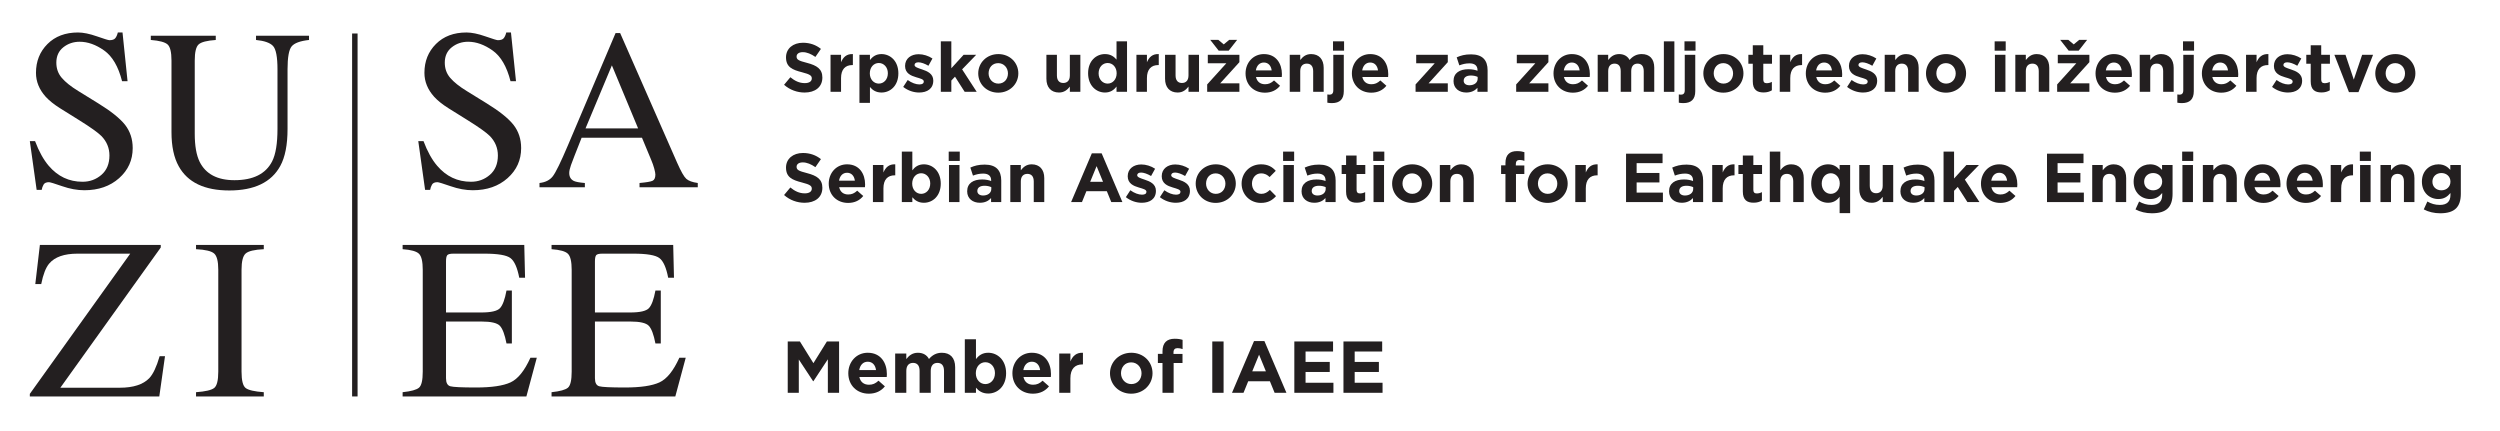
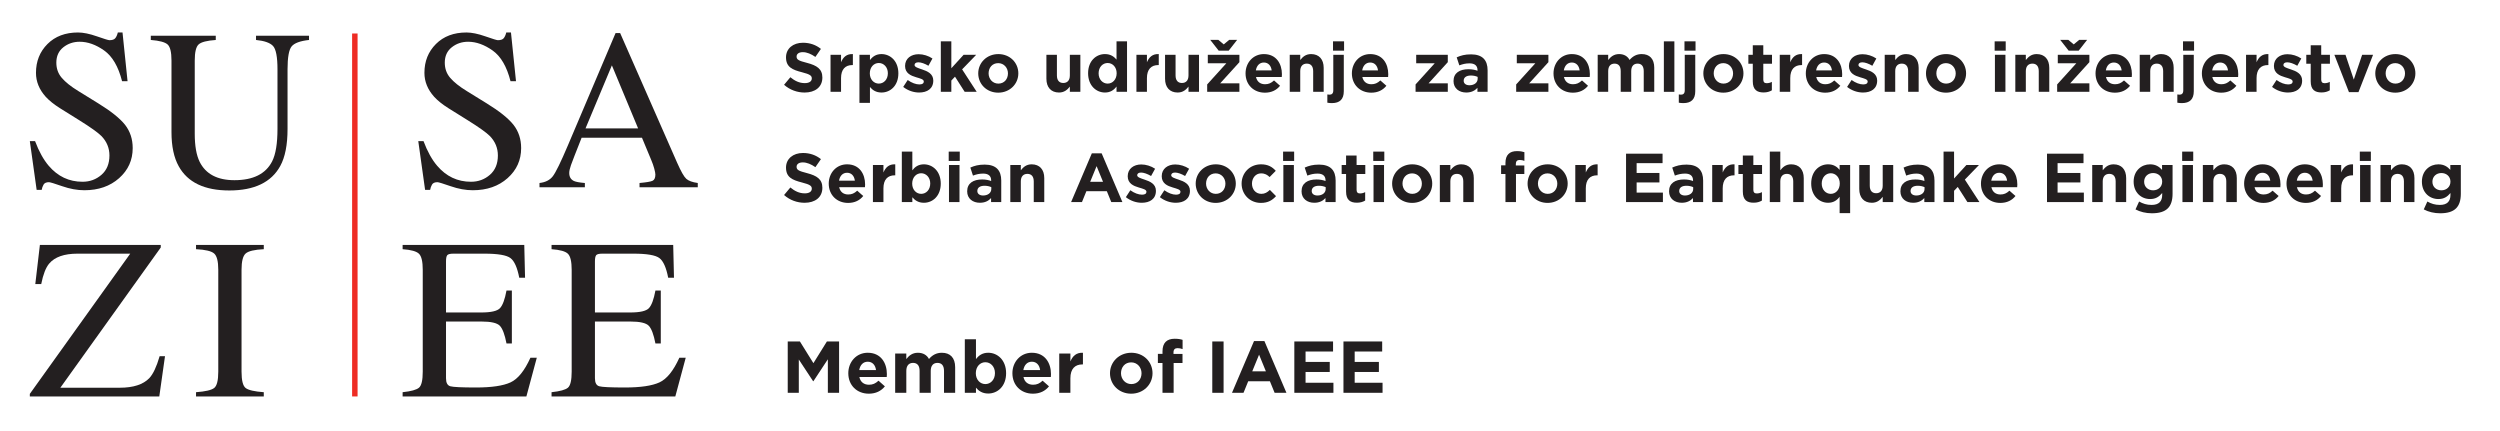
<svg xmlns="http://www.w3.org/2000/svg" version="1.1" id="Layer_1" x="0px" y="0px" width="317.786px" height="54.662px" viewBox="0 0 317.786 54.662" enable-background="new 0 0 317.786 54.662" xml:space="preserve">
  <path fill="#231F20" d="M4.459,17.945c0.492,1.308,1.07,2.35,1.732,3.127c1.154,1.355,2.587,2.032,4.299,2.032  c0.927,0,1.729-0.294,2.406-0.881c0.676-0.587,1.015-1.407,1.015-2.459c0-0.948-0.34-1.772-1.021-2.473  c-0.445-0.445-1.381-1.113-2.809-2.004l-2.483-1.549c-0.747-0.474-1.343-0.952-1.788-1.436c-0.824-0.919-1.237-1.933-1.237-3.042  c0-1.469,0.488-2.691,1.464-3.667s2.269-1.464,3.88-1.464c0.663,0,1.462,0.163,2.395,0.49s1.466,0.49,1.599,0.49  c0.36,0,0.609-0.085,0.746-0.256s0.244-0.412,0.32-0.725h0.597l0.64,6.197h-0.696c-0.474-1.867-1.234-3.169-2.281-3.909  c-1.047-0.739-2.082-1.109-3.106-1.109c-0.796,0-1.49,0.235-2.082,0.704C7.457,6.48,7.161,7.131,7.161,7.965  c0,0.749,0.227,1.388,0.681,1.919c0.454,0.54,1.158,1.104,2.115,1.691l2.556,1.578c1.6,0.985,2.728,1.89,3.385,2.715  c0.647,0.834,0.97,1.819,0.97,2.956c0,1.526-0.576,2.8-1.727,3.823s-2.622,1.535-4.413,1.535c-0.9,0-1.841-0.171-2.821-0.512  c-0.981-0.341-1.542-0.512-1.684-0.512c-0.341,0-0.571,0.104-0.689,0.313s-0.197,0.431-0.235,0.668h-0.64l-0.867-6.197h0.667  C4.459,17.942,4.459,17.945,4.459,17.945z" />
  <path fill="#231F20" d="M27.427,4.542v0.54c-1.118,0.076-1.843,0.263-2.175,0.561s-0.497,0.983-0.497,2.054v9.309  c0,1.526,0.208,2.715,0.625,3.567c0.777,1.554,2.25,2.331,4.42,2.331c2.378,0,3.975-0.796,4.79-2.388  c0.455-0.891,0.682-2.265,0.682-4.122V8.819c0-1.582-0.19-2.575-0.569-2.978s-1.099-0.656-2.16-0.76v-0.54h6.737v0.54  c-1.128,0.123-1.864,0.396-2.21,0.817c-0.346,0.422-0.519,1.395-0.519,2.921v7.575c0,2.009-0.308,3.577-0.924,4.704  c-1.137,2.075-3.297,3.113-6.481,3.113c-3.146,0-5.287-1.023-6.424-3.07c-0.616-1.099-0.924-2.549-0.924-4.349V7.696  c0-1.061-0.163-1.741-0.49-2.04c-0.327-0.298-1.04-0.49-2.139-0.576V4.54h8.258C27.427,4.54,27.427,4.542,27.427,4.542z" />
  <path fill="#231F20" d="M3.791,50.067l12.763-17.823H9.845c-1.687,0-2.885,0.422-3.596,1.265c-0.426,0.502-0.763,1.369-1.009,2.601  H4.487l0.583-4.975h15.364v0.327L7.671,49.285h7.553c1.713,0,2.962-0.403,3.747-1.208c0.488-0.512,0.927-1.445,1.321-2.8h0.682  l-0.725,5.117H3.791V50.067z" />
  <path fill="#231F20" d="M24.918,49.854c1.184-0.085,1.952-0.262,2.302-0.531c0.351-0.268,0.526-0.963,0.526-2.085V34.291  c0-1.071-0.175-1.76-0.526-2.068c-0.351-0.308-1.118-0.49-2.302-0.547v-0.54h8.613v0.54c-1.184,0.057-1.952,0.239-2.302,0.547  c-0.351,0.308-0.526,0.997-0.526,2.068v12.948c0,1.122,0.175,1.817,0.526,2.085c0.351,0.269,1.118,0.445,2.302,0.531v0.54h-8.613  V49.854z" />
  <path fill="#231F20" d="M53.837,17.945c0.49,1.308,1.068,2.35,1.732,3.127c1.154,1.355,2.587,2.032,4.299,2.032  c0.926,0,1.729-0.294,2.404-0.881c0.677-0.587,1.016-1.407,1.016-2.459c0-0.948-0.341-1.772-1.021-2.473  c-0.445-0.445-1.381-1.113-2.809-2.004l-2.483-1.549c-0.749-0.474-1.343-0.952-1.788-1.436c-0.824-0.919-1.237-1.933-1.237-3.042  c0-1.469,0.488-2.691,1.464-3.667s2.269-1.464,3.88-1.464c0.663,0,1.462,0.163,2.395,0.49s1.466,0.49,1.599,0.49  c0.36,0,0.609-0.085,0.746-0.256s0.244-0.412,0.32-0.725h0.597l0.64,6.197h-0.696c-0.474-1.867-1.234-3.169-2.281-3.909  c-1.047-0.739-2.082-1.109-3.106-1.109c-0.796,0-1.49,0.235-2.082,0.704s-0.888,1.12-0.888,1.954c0,0.749,0.227,1.388,0.68,1.919  c0.455,0.54,1.158,1.104,2.115,1.691l2.556,1.578c1.601,0.985,2.729,1.89,3.385,2.715c0.647,0.834,0.971,1.819,0.971,2.956  c0,1.526-0.576,2.8-1.727,3.823s-2.622,1.535-4.413,1.535c-0.9,0-1.841-0.171-2.821-0.512c-0.981-0.341-1.542-0.512-1.684-0.512  c-0.341,0-0.571,0.104-0.689,0.313c-0.118,0.208-0.197,0.431-0.235,0.668h-0.64l-0.867-6.197h0.668L53.837,17.945L53.837,17.945z" />
  <path fill="#231F20" d="M68.578,23.801v-0.54c0.749-0.084,1.31-0.366,1.684-0.844c0.374-0.48,1.016-1.79,1.923-3.93l6.064-14.285  h0.58l7.253,16.501c0.483,1.093,0.867,1.77,1.158,2.029c0.289,0.258,0.775,0.435,1.457,0.529v0.54h-7.403v-0.54  c0.85-0.076,1.398-0.167,1.644-0.276c0.246-0.108,0.37-0.374,0.37-0.799c0-0.141-0.047-0.391-0.142-0.749  c-0.095-0.359-0.227-0.737-0.398-1.132l-1.165-2.8h-7.67c-0.756,1.905-1.208,3.066-1.355,3.486s-0.22,0.752-0.22,0.997  c0,0.49,0.199,0.83,0.597,1.019c0.246,0.114,0.708,0.198,1.39,0.255v0.54L68.578,23.801L68.578,23.801z M81.114,16.325l-3.335-8.016  l-3.352,8.016H81.114z" />
  <path fill="#231F20" d="M51.179,49.854c1.071-0.113,1.765-0.303,2.082-0.572s0.476-0.95,0.476-2.043V34.291  c0-1.033-0.156-1.708-0.469-2.025s-1.009-0.514-2.089-0.59v-0.54h15.464l0.099,4.164h-0.739c-0.246-1.283-0.616-2.113-1.109-2.49  c-0.493-0.378-1.592-0.566-3.297-0.566h-3.963c-0.429,0-0.692,0.069-0.791,0.206s-0.149,0.396-0.149,0.775v6.495h4.491  c1.241,0,2.032-0.184,2.374-0.552c0.341-0.367,0.616-1.112,0.824-2.234h0.682v6.723h-0.682c-0.218-1.128-0.497-1.874-0.839-2.239  c-0.341-0.365-1.128-0.547-2.359-0.547h-4.491v7.206c0,0.578,0.182,0.919,0.547,1.023s1.459,0.156,3.281,0.156  c1.973,0,3.43-0.216,4.37-0.647c0.938-0.431,1.784-1.476,2.532-3.134h0.81l-1.322,4.918H51.179V49.854z" />
  <path fill="#231F20" d="M70.11,49.854c1.071-0.113,1.765-0.303,2.082-0.572s0.476-0.95,0.476-2.043V34.291  c0-1.033-0.156-1.708-0.469-2.025s-1.009-0.514-2.089-0.59v-0.54h15.464l0.099,4.164h-0.738c-0.246-1.283-0.616-2.113-1.109-2.49  c-0.493-0.378-1.592-0.566-3.297-0.566h-3.964c-0.429,0-0.692,0.069-0.791,0.206s-0.149,0.396-0.149,0.775v6.495h4.491  c1.241,0,2.032-0.184,2.374-0.552c0.341-0.367,0.616-1.112,0.824-2.234h0.682v6.723h-0.682c-0.218-1.128-0.497-1.874-0.839-2.239  c-0.341-0.365-1.128-0.547-2.359-0.547h-4.491v7.206c0,0.578,0.182,0.919,0.547,1.023s1.459,0.156,3.281,0.156  c1.973,0,3.43-0.216,4.37-0.647c0.938-0.431,1.784-1.476,2.532-3.134h0.81l-1.322,4.918H70.11V49.854z" />
-   <rect x="44.758" y="4.258" fill="#231F20" width="0.695" height="46.136" />
+   <rect x="44.758" y="4.258" fill="#EE2C24" width="0.695" height="46.136" />
  <g>
    <g enable-background="new    ">
      <path fill="#231F20" d="M99.666,10.777l0.8-0.958c0.554,0.457,1.134,0.747,1.837,0.747c0.554,0,0.888-0.22,0.888-0.598    c0-0.343-0.211-0.519-1.239-0.782c-1.239-0.316-2.039-0.659-2.039-1.898c0-1.116,0.896-1.854,2.153-1.854    c0.896,0,1.661,0.281,2.285,0.782l-0.703,1.02c-0.545-0.378-1.081-0.606-1.6-0.606s-0.791,0.237-0.791,0.554    c0,0.404,0.264,0.536,1.327,0.809c1.248,0.325,1.951,0.773,1.951,1.863c0,1.222-0.932,1.907-2.259,1.907    C101.345,11.761,100.405,11.436,99.666,10.777z" />
      <path fill="#231F20" d="M105.573,6.962h1.336v0.949c0.272-0.65,0.712-1.072,1.503-1.037v1.397h-0.07    c-0.888,0-1.433,0.536-1.433,1.661v1.74h-1.336V6.962z" />
      <path fill="#231F20" d="M109.247,6.962h1.336v0.677c0.325-0.439,0.773-0.765,1.468-0.765c1.099,0,2.145,0.861,2.145,2.452    c0,1.573-1.028,2.435-2.145,2.435c-0.712,0-1.151-0.325-1.468-0.703v2.021h-1.336V6.962z M112.86,9.309    c0-0.782-0.527-1.301-1.151-1.301s-1.143,0.519-1.143,1.318c0,0.782,0.519,1.301,1.143,1.301S112.86,10.118,112.86,9.309z" />
      <path fill="#231F20" d="M114.811,11.049l0.571-0.879c0.51,0.369,1.046,0.562,1.485,0.562c0.387,0,0.562-0.141,0.562-0.369    c0-0.29-0.457-0.387-0.976-0.545c-0.659-0.193-1.406-0.501-1.406-1.433c0-0.958,0.773-1.494,1.723-1.494    c0.598,0,1.248,0.202,1.758,0.545l-0.51,0.923c-0.466-0.272-0.932-0.439-1.274-0.439c-0.325,0-0.492,0.141-0.492,0.343    c0,0.264,0.448,0.387,0.958,0.562c0.659,0.22,1.424,0.536,1.424,1.415c0,1.046-0.782,1.521-1.802,1.521    C116.173,11.761,115.435,11.541,114.811,11.049z" />
      <path fill="#231F20" d="M119.592,5.257h1.336v3.419l1.564-1.714h1.6l-1.793,1.854l1.854,2.856h-1.529l-1.23-1.925l-0.466,0.492    v1.433h-1.336C119.592,11.672,119.592,5.257,119.592,5.257z" />
      <path fill="#231F20" d="M124.347,9.327c0-1.354,1.09-2.452,2.558-2.452c1.459,0,2.54,1.081,2.54,2.452    c0,1.354-1.09,2.452-2.558,2.452C125.428,11.779,124.347,10.698,124.347,9.327z M128.126,9.327c0-0.694-0.501-1.301-1.239-1.301    c-0.765,0-1.222,0.589-1.222,1.301c0,0.694,0.501,1.301,1.239,1.301C127.669,10.627,128.126,10.039,128.126,9.327z" />
      <path fill="#231F20" d="M133.013,10.012v-3.05h1.336V9.59c0,0.633,0.299,0.958,0.809,0.958s0.835-0.325,0.835-0.958V6.962h1.336    v4.711h-1.336v-0.668c-0.308,0.396-0.703,0.756-1.38,0.756C133.602,11.761,133.013,11.093,133.013,10.012z" />
      <path fill="#231F20" d="M138.313,9.309c0-1.573,1.028-2.435,2.145-2.435c0.712,0,1.151,0.325,1.468,0.703v-2.32h1.336v6.416    h-1.336v-0.677c-0.325,0.439-0.773,0.765-1.468,0.765C139.359,11.761,138.313,10.9,138.313,9.309z M141.943,9.309    c0-0.782-0.519-1.301-1.143-1.301s-1.151,0.51-1.151,1.318c0,0.782,0.527,1.301,1.151,1.301S141.943,10.109,141.943,9.309z" />
      <path fill="#231F20" d="M144.456,6.962h1.336v0.949c0.272-0.65,0.712-1.072,1.503-1.037v1.397h-0.07    c-0.888,0-1.433,0.536-1.433,1.661v1.74h-1.336V6.962z" />
      <path fill="#231F20" d="M148.095,10.012v-3.05h1.336V9.59c0,0.633,0.299,0.958,0.809,0.958s0.835-0.325,0.835-0.958V6.962h1.336    v4.711h-1.336v-0.668c-0.308,0.396-0.703,0.756-1.38,0.756C148.684,11.761,148.095,11.093,148.095,10.012z" />
      <path fill="#231F20" d="M153.449,10.733l2.435-2.689h-2.355V6.962h4.017v0.94l-2.443,2.689h2.443v1.081h-4.096v-0.939H153.449z     M153.835,5.064h1.028l0.694,0.58l0.694-0.58h1.011l-1.081,1.38h-1.266L153.835,5.064z" />
      <path fill="#231F20" d="M158.327,9.327c0-1.345,0.958-2.452,2.329-2.452c1.573,0,2.294,1.222,2.294,2.558    c0,0.105-0.009,0.229-0.018,0.352h-3.278c0.132,0.606,0.554,0.923,1.151,0.923c0.448,0,0.773-0.141,1.143-0.483l0.765,0.677    c-0.439,0.545-1.072,0.879-1.925,0.879C159.372,11.779,158.327,10.786,158.327,9.327z M161.649,8.949    c-0.079-0.598-0.431-1.002-0.993-1.002c-0.554,0-0.914,0.396-1.02,1.002H161.649z" />
      <path fill="#231F20" d="M163.943,6.962h1.336V7.63c0.308-0.396,0.703-0.756,1.38-0.756c1.011,0,1.6,0.668,1.6,1.749v3.05h-1.336    V9.045c0-0.633-0.299-0.958-0.809-0.958s-0.835,0.325-0.835,0.958v2.628h-1.336V6.962z" />
      <path fill="#231F20" d="M168.724,13.053v-1.046c0.105,0.018,0.185,0.026,0.281,0.026c0.281,0,0.475-0.149,0.475-0.545V6.962h1.336    v4.632c0,1.037-0.527,1.512-1.512,1.512C169.058,13.106,168.909,13.088,168.724,13.053z M169.445,5.257h1.406v1.187h-1.406V5.257z    " />
      <path fill="#231F20" d="M171.844,9.327c0-1.345,0.958-2.452,2.329-2.452c1.573,0,2.294,1.222,2.294,2.558    c0,0.105-0.009,0.229-0.018,0.352h-3.278c0.132,0.606,0.554,0.923,1.151,0.923c0.448,0,0.773-0.141,1.143-0.483l0.765,0.677    c-0.439,0.545-1.072,0.879-1.925,0.879C172.89,11.779,171.844,10.786,171.844,9.327z M175.166,8.949    c-0.079-0.598-0.431-1.002-0.993-1.002c-0.554,0-0.914,0.396-1.02,1.002H175.166z" />
      <path fill="#231F20" d="M179.939,10.733l2.435-2.689h-2.355V6.962h4.017v0.94l-2.443,2.689h2.443v1.081h-4.096v-0.939H179.939z" />
      <path fill="#231F20" d="M184.764,10.302c0-1.028,0.782-1.503,1.898-1.503c0.475,0,0.817,0.079,1.151,0.193V8.914    c0-0.554-0.343-0.861-1.011-0.861c-0.51,0-0.87,0.097-1.301,0.255l-0.334-1.02c0.519-0.229,1.028-0.378,1.828-0.378    c0.729,0,1.257,0.193,1.591,0.527c0.352,0.352,0.51,0.87,0.51,1.503v2.733h-1.292v-0.51c-0.325,0.36-0.773,0.598-1.424,0.598    C185.494,11.761,184.764,11.251,184.764,10.302z M187.831,10.012V9.775c-0.229-0.105-0.527-0.176-0.853-0.176    c-0.571,0-0.923,0.229-0.923,0.668c0,0.36,0.299,0.571,0.729,0.571C187.41,10.838,187.831,10.496,187.831,10.012z" />
      <path fill="#231F20" d="M192.727,10.733l2.435-2.689h-2.355V6.962h4.017v0.94l-2.443,2.689h2.443v1.081h-4.096v-0.939H192.727z" />
      <path fill="#231F20" d="M197.473,9.327c0-1.345,0.958-2.452,2.329-2.452c1.573,0,2.294,1.222,2.294,2.558    c0,0.105-0.009,0.229-0.018,0.352H198.8c0.132,0.606,0.554,0.923,1.151,0.923c0.448,0,0.773-0.141,1.143-0.483l0.765,0.677    c-0.439,0.545-1.072,0.879-1.925,0.879C198.519,11.779,197.473,10.786,197.473,9.327z M200.795,8.949    c-0.079-0.598-0.431-1.002-0.993-1.002c-0.554,0-0.914,0.396-1.02,1.002H200.795z" />
      <path fill="#231F20" d="M203.089,6.962h1.336V7.63c0.308-0.396,0.712-0.756,1.389-0.756c0.615,0,1.081,0.272,1.327,0.747    c0.413-0.483,0.905-0.747,1.547-0.747c0.993,0,1.591,0.598,1.591,1.731v3.067h-1.336V9.045c0-0.633-0.281-0.958-0.782-0.958    s-0.809,0.325-0.809,0.958v2.628h-1.336V9.045c0-0.633-0.281-0.958-0.782-0.958s-0.809,0.325-0.809,0.958v2.628h-1.336V6.962z" />
      <path fill="#231F20" d="M211.501,5.257h1.336v6.416h-1.336V5.257z" />
      <path fill="#231F20" d="M213.4,13.053v-1.046c0.105,0.018,0.185,0.026,0.281,0.026c0.281,0,0.475-0.149,0.475-0.545V6.962h1.336    v4.632c0,1.037-0.527,1.512-1.512,1.512C213.734,13.106,213.584,13.088,213.4,13.053z M214.121,5.257h1.406v1.187h-1.406V5.257z" />
      <path fill="#231F20" d="M216.52,9.327c0-1.354,1.09-2.452,2.558-2.452c1.459,0,2.54,1.081,2.54,2.452    c0,1.354-1.09,2.452-2.558,2.452C217.601,11.779,216.52,10.698,216.52,9.327z M220.299,9.327c0-0.694-0.501-1.301-1.239-1.301    c-0.765,0-1.222,0.589-1.222,1.301c0,0.694,0.501,1.301,1.239,1.301C219.842,10.627,220.299,10.039,220.299,9.327z" />
      <path fill="#231F20" d="M222.804,10.337V8.105h-0.562V6.962h0.562V5.758h1.336v1.204h1.107v1.143h-1.107v2.013    c0,0.308,0.132,0.457,0.431,0.457c0.246,0,0.466-0.062,0.659-0.167v1.072c-0.281,0.167-0.606,0.272-1.055,0.272    C223.358,11.752,222.804,11.427,222.804,10.337z" />
      <path fill="#231F20" d="M226.232,6.962h1.336v0.949c0.272-0.65,0.712-1.072,1.503-1.037v1.397H229    c-0.888,0-1.433,0.536-1.433,1.661v1.74h-1.336L226.232,6.962L226.232,6.962z" />
      <path fill="#231F20" d="M229.545,9.327c0-1.345,0.958-2.452,2.329-2.452c1.573,0,2.294,1.222,2.294,2.558    c0,0.105-0.009,0.229-0.018,0.352h-3.278c0.132,0.606,0.554,0.923,1.151,0.923c0.448,0,0.773-0.141,1.143-0.483l0.765,0.677    c-0.439,0.545-1.072,0.879-1.925,0.879C230.591,11.779,229.545,10.786,229.545,9.327z M232.868,8.949    c-0.079-0.598-0.431-1.002-0.993-1.002c-0.554,0-0.914,0.396-1.02,1.002H232.868z" />
      <path fill="#231F20" d="M234.792,11.049l0.571-0.879c0.51,0.369,1.046,0.562,1.485,0.562c0.387,0,0.562-0.141,0.562-0.369    c0-0.29-0.457-0.387-0.976-0.545c-0.659-0.193-1.406-0.501-1.406-1.433c0-0.958,0.773-1.494,1.723-1.494    c0.598,0,1.248,0.202,1.758,0.545L238,8.36c-0.466-0.272-0.932-0.439-1.274-0.439c-0.325,0-0.492,0.141-0.492,0.343    c0,0.264,0.448,0.387,0.958,0.562c0.659,0.22,1.424,0.536,1.424,1.415c0,1.046-0.782,1.521-1.802,1.521    C236.155,11.761,235.416,11.541,234.792,11.049z" />
      <path fill="#231F20" d="M239.574,6.962h1.336V7.63c0.308-0.396,0.703-0.756,1.38-0.756c1.011,0,1.6,0.668,1.6,1.749v3.05h-1.336    V9.045c0-0.633-0.299-0.958-0.809-0.958s-0.835,0.325-0.835,0.958v2.628h-1.336V6.962z" />
      <path fill="#231F20" d="M244.821,9.327c0-1.354,1.09-2.452,2.558-2.452c1.459,0,2.54,1.081,2.54,2.452    c0,1.354-1.09,2.452-2.558,2.452C245.902,11.779,244.821,10.698,244.821,9.327z M248.6,9.327c0-0.694-0.501-1.301-1.239-1.301    c-0.765,0-1.222,0.589-1.222,1.301c0,0.694,0.501,1.301,1.239,1.301C248.143,10.627,248.6,10.039,248.6,9.327z" />
      <path fill="#231F20" d="M253.548,5.257h1.406v1.187h-1.406V5.257z M253.583,6.962h1.336v4.711h-1.336V6.962z" />
      <path fill="#231F20" d="M256.176,6.962h1.336V7.63c0.308-0.396,0.703-0.756,1.38-0.756c1.011,0,1.6,0.668,1.6,1.749v3.05h-1.336    V9.045c0-0.633-0.299-0.958-0.809-0.958s-0.835,0.325-0.835,0.958v2.628h-1.336L256.176,6.962L256.176,6.962z" />
      <path fill="#231F20" d="M261.494,10.733l2.435-2.689h-2.355V6.962h4.017v0.94l-2.443,2.689h2.443v1.081h-4.096L261.494,10.733    L261.494,10.733z M261.88,5.064h1.028l0.694,0.58l0.694-0.58h1.011l-1.081,1.38h-1.266L261.88,5.064z" />
      <path fill="#231F20" d="M266.372,9.327c0-1.345,0.958-2.452,2.329-2.452c1.573,0,2.294,1.222,2.294,2.558    c0,0.105-0.009,0.229-0.018,0.352h-3.278c0.132,0.606,0.554,0.923,1.151,0.923c0.448,0,0.773-0.141,1.143-0.483l0.765,0.677    c-0.439,0.545-1.072,0.879-1.925,0.879C267.417,11.779,266.372,10.786,266.372,9.327z M269.694,8.949    c-0.079-0.598-0.431-1.002-0.993-1.002c-0.554,0-0.914,0.396-1.02,1.002H269.694z" />
      <path fill="#231F20" d="M271.989,6.962h1.336V7.63c0.308-0.396,0.703-0.756,1.38-0.756c1.011,0,1.6,0.668,1.6,1.749v3.05h-1.336    V9.045c0-0.633-0.299-0.958-0.809-0.958s-0.835,0.325-0.835,0.958v2.628h-1.336L271.989,6.962L271.989,6.962z" />
      <path fill="#231F20" d="M276.77,13.053v-1.046c0.105,0.018,0.185,0.026,0.281,0.026c0.281,0,0.475-0.149,0.475-0.545V6.962h1.336    v4.632c0,1.037-0.527,1.512-1.512,1.512C277.104,13.106,276.955,13.088,276.77,13.053z M277.491,5.257h1.406v1.187h-1.406V5.257z" />
      <path fill="#231F20" d="M279.89,9.327c0-1.345,0.958-2.452,2.329-2.452c1.573,0,2.294,1.222,2.294,2.558    c0,0.105-0.009,0.229-0.018,0.352h-3.278c0.132,0.606,0.554,0.923,1.151,0.923c0.448,0,0.773-0.141,1.143-0.483l0.765,0.677    c-0.439,0.545-1.072,0.879-1.925,0.879C280.936,11.779,279.89,10.786,279.89,9.327z M283.212,8.949    c-0.079-0.598-0.431-1.002-0.993-1.002c-0.554,0-0.914,0.396-1.02,1.002H283.212z" />
      <path fill="#231F20" d="M285.506,6.962h1.336v0.949c0.272-0.65,0.712-1.072,1.503-1.037v1.397h-0.07    c-0.888,0-1.433,0.536-1.433,1.661v1.74h-1.336L285.506,6.962L285.506,6.962z" />
      <path fill="#231F20" d="M288.811,11.049l0.571-0.879c0.51,0.369,1.046,0.562,1.485,0.562c0.387,0,0.562-0.141,0.562-0.369    c0-0.29-0.457-0.387-0.976-0.545c-0.659-0.193-1.406-0.501-1.406-1.433c0-0.958,0.773-1.494,1.723-1.494    c0.598,0,1.248,0.202,1.758,0.545l-0.51,0.923c-0.466-0.272-0.932-0.439-1.274-0.439c-0.325,0-0.492,0.141-0.492,0.343    c0,0.264,0.448,0.387,0.958,0.562c0.659,0.22,1.424,0.536,1.424,1.415c0,1.046-0.782,1.521-1.802,1.521    C290.173,11.761,289.435,11.541,288.811,11.049z" />
      <path fill="#231F20" d="M293.724,10.337V8.105h-0.562V6.962h0.562V5.758h1.336v1.204h1.107v1.143h-1.107v2.013    c0,0.308,0.132,0.457,0.431,0.457c0.246,0,0.466-0.062,0.659-0.167v1.072c-0.281,0.167-0.606,0.272-1.055,0.272    C294.278,11.752,293.724,11.427,293.724,10.337z" />
      <path fill="#231F20" d="M296.73,6.962h1.415l1.055,3.155l1.063-3.155h1.389l-1.854,4.746h-1.213L296.73,6.962z" />
      <path fill="#231F20" d="M301.933,9.327c0-1.354,1.09-2.452,2.558-2.452c1.459,0,2.54,1.081,2.54,2.452    c0,1.354-1.09,2.452-2.558,2.452C303.014,11.779,301.933,10.698,301.933,9.327z M305.712,9.327c0-0.694-0.501-1.301-1.239-1.301    c-0.765,0-1.222,0.589-1.222,1.301c0,0.694,0.501,1.301,1.239,1.301C305.255,10.627,305.712,10.039,305.712,9.327z" />
    </g>
    <g enable-background="new    ">
      <path fill="#231F20" d="M99.666,24.79l0.8-0.958c0.554,0.457,1.134,0.747,1.837,0.747c0.554,0,0.888-0.22,0.888-0.598    c0-0.343-0.211-0.519-1.239-0.782c-1.239-0.316-2.039-0.659-2.039-1.898c0-1.116,0.896-1.854,2.153-1.854    c0.896,0,1.661,0.281,2.285,0.782l-0.703,1.02c-0.545-0.378-1.081-0.606-1.6-0.606s-0.791,0.237-0.791,0.554    c0,0.404,0.264,0.536,1.327,0.809c1.248,0.325,1.951,0.773,1.951,1.863c0,1.222-0.932,1.907-2.259,1.907    C101.345,25.775,100.405,25.45,99.666,24.79z" />
      <path fill="#231F20" d="M105.344,23.34c0-1.345,0.958-2.452,2.329-2.452c1.573,0,2.294,1.222,2.294,2.558    c0,0.105-0.009,0.229-0.018,0.352h-3.278c0.132,0.606,0.554,0.923,1.151,0.923c0.448,0,0.773-0.141,1.143-0.483l0.765,0.677    c-0.439,0.545-1.072,0.879-1.925,0.879C106.39,25.792,105.344,24.799,105.344,23.34z M108.666,22.962    c-0.079-0.598-0.431-1.002-0.993-1.002c-0.554,0-0.914,0.396-1.02,1.002H108.666z" />
      <path fill="#231F20" d="M110.961,20.976h1.336v0.949c0.272-0.65,0.712-1.072,1.503-1.037v1.397h-0.07    c-0.888,0-1.433,0.536-1.433,1.661v1.74h-1.336V20.976z" />
      <path fill="#231F20" d="M115.971,25.072v0.615h-1.336v-6.416h1.336v2.382c0.325-0.439,0.773-0.765,1.468-0.765    c1.099,0,2.145,0.861,2.145,2.452c0,1.573-1.028,2.435-2.145,2.435C116.727,25.775,116.288,25.45,115.971,25.072z M118.247,23.323    c0-0.782-0.527-1.301-1.151-1.301s-1.143,0.519-1.143,1.318c0,0.782,0.519,1.301,1.143,1.301S118.247,24.131,118.247,23.323z" />
      <path fill="#231F20" d="M120.594,19.271H122v1.187h-1.406V19.271z M120.629,20.976h1.336v4.711h-1.336V20.976z" />
      <path fill="#231F20" d="M122.941,24.316c0-1.028,0.782-1.503,1.898-1.503c0.475,0,0.817,0.079,1.151,0.193v-0.079    c0-0.554-0.343-0.861-1.011-0.861c-0.51,0-0.87,0.097-1.301,0.255l-0.334-1.02c0.519-0.229,1.028-0.378,1.828-0.378    c0.729,0,1.257,0.193,1.591,0.527c0.352,0.352,0.51,0.87,0.51,1.503v2.733h-1.292v-0.51c-0.325,0.36-0.773,0.598-1.424,0.598    C123.67,25.775,122.941,25.265,122.941,24.316z M126.008,24.026v-0.237c-0.229-0.105-0.527-0.176-0.853-0.176    c-0.571,0-0.923,0.229-0.923,0.668c0,0.36,0.299,0.571,0.729,0.571C125.586,24.852,126.008,24.509,126.008,24.026z" />
      <path fill="#231F20" d="M128.425,20.976h1.336v0.668c0.308-0.396,0.703-0.756,1.38-0.756c1.011,0,1.6,0.668,1.6,1.749v3.05h-1.336    v-2.628c0-0.633-0.299-0.958-0.809-0.958s-0.835,0.325-0.835,0.958v2.628h-1.336V20.976z" />
      <path fill="#231F20" d="M138.788,19.491h1.248l2.637,6.196h-1.415l-0.562-1.38h-2.602l-0.562,1.38h-1.38L138.788,19.491z     M140.211,23.112l-0.817-1.995l-0.817,1.995H140.211z" />
      <path fill="#231F20" d="M143.112,25.063l0.571-0.879c0.51,0.369,1.046,0.562,1.485,0.562c0.387,0,0.562-0.141,0.562-0.369    c0-0.29-0.457-0.387-0.976-0.545c-0.659-0.193-1.406-0.501-1.406-1.433c0-0.958,0.773-1.494,1.723-1.494    c0.598,0,1.248,0.202,1.758,0.545l-0.51,0.923c-0.466-0.272-0.932-0.439-1.274-0.439c-0.325,0-0.492,0.141-0.492,0.343    c0,0.264,0.448,0.387,0.958,0.562c0.659,0.22,1.424,0.536,1.424,1.415c0,1.046-0.782,1.521-1.802,1.521    C144.474,25.775,143.736,25.555,143.112,25.063z" />
      <path fill="#231F20" d="M147.436,25.063l0.571-0.879c0.51,0.369,1.046,0.562,1.485,0.562c0.387,0,0.562-0.141,0.562-0.369    c0-0.29-0.457-0.387-0.976-0.545c-0.659-0.193-1.406-0.501-1.406-1.433c0-0.958,0.773-1.494,1.723-1.494    c0.598,0,1.248,0.202,1.758,0.545l-0.51,0.923c-0.466-0.272-0.932-0.439-1.274-0.439c-0.325,0-0.492,0.141-0.492,0.343    c0,0.264,0.448,0.387,0.958,0.562c0.659,0.22,1.424,0.536,1.424,1.415c0,1.046-0.782,1.521-1.802,1.521    C148.798,25.775,148.06,25.555,147.436,25.063z" />
      <path fill="#231F20" d="M151.99,23.34c0-1.354,1.09-2.452,2.558-2.452c1.459,0,2.54,1.081,2.54,2.452    c0,1.354-1.09,2.452-2.558,2.452C153.071,25.792,151.99,24.711,151.99,23.34z M155.769,23.34c0-0.694-0.501-1.301-1.239-1.301    c-0.765,0-1.222,0.589-1.222,1.301c0,0.694,0.501,1.301,1.239,1.301C155.312,24.641,155.769,24.052,155.769,23.34z" />
      <path fill="#231F20" d="M157.826,23.34c0-1.345,1.028-2.452,2.47-2.452c0.888,0,1.433,0.334,1.872,0.826l-0.782,0.791    c-0.29-0.272-0.571-0.466-1.099-0.466c-0.668,0-1.143,0.589-1.143,1.301c0,0.721,0.466,1.301,1.195,1.301    c0.448,0,0.756-0.193,1.081-0.501l0.782,0.791c-0.457,0.501-0.984,0.861-1.925,0.861C158.863,25.792,157.826,24.703,157.826,23.34    z" />
      <path fill="#231F20" d="M163.099,19.271h1.406v1.187h-1.406V19.271z M163.134,20.976h1.336v4.711h-1.336V20.976z" />
      <path fill="#231F20" d="M165.446,24.316c0-1.028,0.782-1.503,1.898-1.503c0.475,0,0.817,0.079,1.151,0.193v-0.079    c0-0.554-0.343-0.861-1.011-0.861c-0.51,0-0.87,0.097-1.301,0.255l-0.334-1.02c0.519-0.229,1.028-0.378,1.828-0.378    c0.729,0,1.257,0.193,1.591,0.527c0.352,0.352,0.51,0.87,0.51,1.503v2.733h-1.292v-0.51c-0.325,0.36-0.773,0.598-1.424,0.598    C166.175,25.775,165.446,25.265,165.446,24.316z M168.513,24.026v-0.237c-0.229-0.105-0.527-0.176-0.853-0.176    c-0.571,0-0.923,0.229-0.923,0.668c0,0.36,0.299,0.571,0.729,0.571C168.091,24.852,168.513,24.509,168.513,24.026z" />
      <path fill="#231F20" d="M171.106,24.351v-2.232h-0.562v-1.143h0.562v-1.204h1.336v1.204h1.107v1.143h-1.107v2.013    c0,0.308,0.132,0.457,0.431,0.457c0.246,0,0.466-0.062,0.659-0.167v1.072c-0.281,0.167-0.606,0.272-1.055,0.272    C171.66,25.766,171.106,25.441,171.106,24.351z" />
      <path fill="#231F20" d="M174.56,19.271h1.406v1.187h-1.406V19.271z M174.595,20.976h1.336v4.711h-1.336V20.976z" />
      <path fill="#231F20" d="M176.959,23.34c0-1.354,1.09-2.452,2.558-2.452c1.459,0,2.54,1.081,2.54,2.452    c0,1.354-1.09,2.452-2.558,2.452C178.04,25.792,176.959,24.711,176.959,23.34z M180.739,23.34c0-0.694-0.501-1.301-1.239-1.301    c-0.765,0-1.222,0.589-1.222,1.301c0,0.694,0.501,1.301,1.239,1.301C180.282,24.641,180.739,24.052,180.739,23.34z" />
      <path fill="#231F20" d="M183.024,20.976h1.336v0.668c0.308-0.396,0.703-0.756,1.38-0.756c1.011,0,1.6,0.668,1.6,1.749v3.05h-1.336    v-2.628c0-0.633-0.299-0.958-0.809-0.958s-0.835,0.325-0.835,0.958v2.628h-1.336V20.976z" />
      <path fill="#231F20" d="M191.365,22.119h-0.554V21.02h0.554v-0.299c0-0.519,0.132-0.896,0.378-1.143s0.606-0.369,1.081-0.369    c0.422,0,0.703,0.053,0.949,0.132v1.107c-0.193-0.07-0.378-0.114-0.606-0.114c-0.308,0-0.483,0.158-0.483,0.51v0.185h1.081v1.09    h-1.063v3.568h-1.336L191.365,22.119L191.365,22.119z" />
      <path fill="#231F20" d="M194.177,23.34c0-1.354,1.09-2.452,2.558-2.452c1.459,0,2.54,1.081,2.54,2.452    c0,1.354-1.09,2.452-2.558,2.452C195.258,25.792,194.177,24.711,194.177,23.34z M197.956,23.34c0-0.694-0.501-1.301-1.239-1.301    c-0.765,0-1.222,0.589-1.222,1.301c0,0.694,0.501,1.301,1.239,1.301C197.499,24.641,197.956,24.052,197.956,23.34z" />
      <path fill="#231F20" d="M200.242,20.976h1.336v0.949c0.272-0.65,0.712-1.072,1.503-1.037v1.397h-0.07    c-0.888,0-1.433,0.536-1.433,1.661v1.74h-1.336V20.976z" />
      <path fill="#231F20" d="M206.694,19.535h4.641v1.204h-3.296v1.248h2.9v1.204h-2.9v1.292h3.34v1.204h-4.685V19.535z" />
      <path fill="#231F20" d="M212.161,24.316c0-1.028,0.782-1.503,1.898-1.503c0.475,0,0.817,0.079,1.151,0.193v-0.079    c0-0.554-0.343-0.861-1.011-0.861c-0.51,0-0.87,0.097-1.301,0.255l-0.334-1.02c0.519-0.229,1.028-0.378,1.828-0.378    c0.729,0,1.257,0.193,1.591,0.527c0.352,0.352,0.51,0.87,0.51,1.503v2.733h-1.292v-0.51c-0.325,0.36-0.773,0.598-1.424,0.598    C212.89,25.775,212.161,25.265,212.161,24.316z M215.228,24.026v-0.237c-0.229-0.105-0.527-0.176-0.853-0.176    c-0.571,0-0.923,0.229-0.923,0.668c0,0.36,0.299,0.571,0.729,0.571C214.806,24.852,215.228,24.509,215.228,24.026z" />
      <path fill="#231F20" d="M217.645,20.976h1.336v0.949c0.272-0.65,0.712-1.072,1.503-1.037v1.397h-0.07    c-0.888,0-1.433,0.536-1.433,1.661v1.74h-1.336V20.976z" />
      <path fill="#231F20" d="M221.539,24.351v-2.232h-0.562v-1.143h0.562v-1.204h1.336v1.204h1.107v1.143h-1.107v2.013    c0,0.308,0.132,0.457,0.431,0.457c0.246,0,0.466-0.062,0.659-0.167v1.072c-0.281,0.167-0.606,0.272-1.055,0.272    C222.092,25.766,221.539,25.441,221.539,24.351z" />
      <path fill="#231F20" d="M224.966,19.271h1.336v2.373c0.308-0.396,0.703-0.756,1.38-0.756c1.011,0,1.6,0.668,1.6,1.749v3.05h-1.336    v-2.628c0-0.633-0.299-0.958-0.809-0.958s-0.835,0.325-0.835,0.958v2.628h-1.336V19.271z" />
      <path fill="#231F20" d="M233.843,25.01c-0.325,0.439-0.773,0.765-1.468,0.765c-1.099,0-2.145-0.861-2.145-2.452    c0-1.573,1.028-2.435,2.145-2.435c0.712,0,1.151,0.325,1.468,0.703v-0.615h1.336v6.117h-1.336V25.01z M233.861,23.323    c0-0.782-0.519-1.301-1.143-1.301s-1.151,0.51-1.151,1.318c0,0.782,0.527,1.301,1.151,1.301S233.861,24.122,233.861,23.323z" />
      <path fill="#231F20" d="M236.339,24.026v-3.05h1.336v2.628c0,0.633,0.299,0.958,0.809,0.958s0.835-0.325,0.835-0.958v-2.628h1.336    v4.711h-1.336v-0.668c-0.308,0.396-0.703,0.756-1.38,0.756C236.928,25.775,236.339,25.107,236.339,24.026z" />
      <path fill="#231F20" d="M241.569,24.316c0-1.028,0.782-1.503,1.898-1.503c0.475,0,0.817,0.079,1.151,0.193v-0.079    c0-0.554-0.343-0.861-1.011-0.861c-0.51,0-0.87,0.097-1.301,0.255l-0.334-1.02c0.519-0.229,1.028-0.378,1.828-0.378    c0.729,0,1.257,0.193,1.591,0.527c0.352,0.352,0.51,0.87,0.51,1.503v2.733h-1.292v-0.51c-0.325,0.36-0.773,0.598-1.424,0.598    C242.298,25.775,241.569,25.265,241.569,24.316z M244.636,24.026v-0.237c-0.229-0.105-0.527-0.176-0.853-0.176    c-0.571,0-0.923,0.229-0.923,0.668c0,0.36,0.299,0.571,0.729,0.571C244.214,24.852,244.636,24.509,244.636,24.026z" />
      <path fill="#231F20" d="M247.054,19.271h1.336v3.419l1.564-1.714h1.6l-1.793,1.854l1.854,2.856h-1.529l-1.23-1.925l-0.466,0.492    v1.433h-1.336V19.271z" />
      <path fill="#231F20" d="M251.809,23.34c0-1.345,0.958-2.452,2.329-2.452c1.573,0,2.294,1.222,2.294,2.558    c0,0.105-0.009,0.229-0.018,0.352h-3.278c0.132,0.606,0.554,0.923,1.151,0.923c0.448,0,0.773-0.141,1.143-0.483l0.765,0.677    c-0.439,0.545-1.072,0.879-1.925,0.879C252.855,25.792,251.809,24.799,251.809,23.34z M255.131,22.962    c-0.079-0.598-0.431-1.002-0.993-1.002c-0.554,0-0.914,0.396-1.02,1.002H255.131z" />
      <path fill="#231F20" d="M260.203,19.535h4.641v1.204h-3.296v1.248h2.9v1.204h-2.9v1.292h3.34v1.204h-4.685V19.535z" />
      <path fill="#231F20" d="M265.951,20.976h1.336v0.668c0.308-0.396,0.703-0.756,1.38-0.756c1.011,0,1.6,0.668,1.6,1.749v3.05h-1.336    v-2.628c0-0.633-0.299-0.958-0.809-0.958s-0.835,0.325-0.835,0.958v2.628h-1.336L265.951,20.976L265.951,20.976z" />
      <path fill="#231F20" d="M271.453,26.619l0.457-1.002c0.483,0.272,0.967,0.431,1.591,0.431c0.914,0,1.345-0.439,1.345-1.283v-0.229    c-0.396,0.475-0.826,0.765-1.538,0.765c-1.099,0-2.092-0.8-2.092-2.215c0-1.406,1.011-2.197,2.092-2.197    c0.729,0,1.16,0.308,1.521,0.703v-0.615h1.336v3.647c0,0.844-0.202,1.459-0.598,1.854c-0.439,0.439-1.116,0.633-2.03,0.633    C272.771,27.111,272.05,26.935,271.453,26.619z M274.845,23.085c0-0.642-0.501-1.09-1.151-1.09s-1.143,0.448-1.143,1.107    c0,0.65,0.492,1.09,1.143,1.09S274.845,23.745,274.845,23.085z" />
      <path fill="#231F20" d="M277.385,19.271h1.406v1.187h-1.406V19.271z M277.42,20.976h1.336v4.711h-1.336V20.976z" />
      <path fill="#231F20" d="M280.013,20.976h1.336v0.668c0.308-0.396,0.703-0.756,1.38-0.756c1.011,0,1.6,0.668,1.6,1.749v3.05h-1.336    v-2.628c0-0.633-0.299-0.958-0.809-0.958s-0.835,0.325-0.835,0.958v2.628h-1.336L280.013,20.976L280.013,20.976z" />
      <path fill="#231F20" d="M285.26,23.34c0-1.345,0.958-2.452,2.329-2.452c1.573,0,2.294,1.222,2.294,2.558    c0,0.105-0.009,0.229-0.018,0.352h-3.278c0.132,0.606,0.554,0.923,1.151,0.923c0.448,0,0.773-0.141,1.143-0.483l0.765,0.677    c-0.439,0.545-1.072,0.879-1.925,0.879C286.306,25.792,285.26,24.799,285.26,23.34z M288.582,22.962    c-0.079-0.598-0.431-1.002-0.993-1.002c-0.554,0-0.914,0.396-1.02,1.002H288.582z" />
      <path fill="#231F20" d="M290.648,23.34c0-1.345,0.958-2.452,2.329-2.452c1.573,0,2.294,1.222,2.294,2.558    c0,0.105-0.009,0.229-0.018,0.352h-3.278c0.132,0.606,0.554,0.923,1.151,0.923c0.448,0,0.773-0.141,1.143-0.483l0.765,0.677    c-0.439,0.545-1.072,0.879-1.925,0.879C291.694,25.792,290.648,24.799,290.648,23.34z M293.97,22.962    c-0.079-0.598-0.431-1.002-0.993-1.002c-0.554,0-0.914,0.396-1.02,1.002H293.97z" />
      <path fill="#231F20" d="M296.265,20.976h1.336v0.949c0.272-0.65,0.712-1.072,1.503-1.037v1.397h-0.07    c-0.888,0-1.433,0.536-1.433,1.661v1.74h-1.336L296.265,20.976L296.265,20.976z" />
      <path fill="#231F20" d="M299.965,19.271h1.406v1.187h-1.406V19.271z M300,20.976h1.336v4.711H300V20.976z" />
      <path fill="#231F20" d="M302.593,20.976h1.336v0.668c0.308-0.396,0.703-0.756,1.38-0.756c1.011,0,1.6,0.668,1.6,1.749v3.05h-1.336    v-2.628c0-0.633-0.299-0.958-0.809-0.958s-0.835,0.325-0.835,0.958v2.628h-1.336L302.593,20.976L302.593,20.976z" />
      <path fill="#231F20" d="M308.095,26.619l0.457-1.002c0.483,0.272,0.967,0.431,1.591,0.431c0.914,0,1.345-0.439,1.345-1.283v-0.229    c-0.396,0.475-0.826,0.765-1.538,0.765c-1.099,0-2.092-0.8-2.092-2.215c0-1.406,1.011-2.197,2.092-2.197    c0.729,0,1.16,0.308,1.521,0.703v-0.615h1.336v3.647c0,0.844-0.202,1.459-0.598,1.854c-0.439,0.439-1.116,0.633-2.03,0.633    C309.414,27.111,308.693,26.935,308.095,26.619z M311.488,23.085c0-0.642-0.501-1.09-1.151-1.09s-1.143,0.448-1.143,1.107    c0,0.65,0.492,1.09,1.143,1.09S311.488,23.745,311.488,23.085z" />
    </g>
  </g>
  <g>
    <g enable-background="new    ">
      <path fill="#231F20" d="M100.133,43.405h1.547l1.716,2.76l1.715-2.76h1.548v6.526h-1.427V45.67l-1.836,2.788h-0.038l-1.818-2.76    v4.232h-1.408v-6.525H100.133z" />
      <path fill="#231F20" d="M107.831,47.442c0-1.427,1.016-2.602,2.471-2.602c1.669,0,2.433,1.296,2.433,2.714    c0,0.111-0.009,0.242-0.019,0.372h-3.478c0.14,0.644,0.587,0.979,1.221,0.979c0.476,0,0.821-0.149,1.212-0.513l0.811,0.718    c-0.466,0.578-1.138,0.933-2.042,0.933C108.941,50.044,107.831,48.99,107.831,47.442z M111.355,47.041    c-0.083-0.634-0.457-1.062-1.053-1.062c-0.587,0-0.97,0.42-1.082,1.062H111.355z" />
-       <path fill="#231F20" d="M113.787,44.935h1.417v0.708c0.326-0.419,0.755-0.802,1.473-0.802c0.653,0,1.147,0.289,1.408,0.793    c0.438-0.513,0.96-0.793,1.641-0.793c1.054,0,1.688,0.635,1.688,1.837v3.254h-1.417v-2.788c0-0.671-0.298-1.016-0.83-1.016    c-0.531,0-0.857,0.345-0.857,1.016v2.788h-1.417v-2.788c0-0.671-0.298-1.016-0.83-1.016c-0.531,0-0.857,0.345-0.857,1.016v2.788    h-1.417v-4.997H113.787z" />
+       <path fill="#231F20" d="M113.787,44.935h1.417v0.708c0.326-0.419,0.755-0.802,1.473-0.802c0.653,0,1.147,0.289,1.408,0.793    c0.438-0.513,0.96-0.793,1.641-0.793c1.054,0,1.688,0.635,1.688,1.837v3.254h-1.417v-2.788c0-0.671-0.298-1.016-0.83-1.016    c-0.531,0-0.857,0.345-0.857,1.016v2.788h-1.417v-2.788c0-0.671-0.298-1.016-0.83-1.016c-0.531,0-0.857,0.345-0.857,1.016v2.788    h-1.417v-4.997C113.789,44.935,113.787,44.935,113.787,44.935z" />
      <path fill="#231F20" d="M124.059,49.279v0.652h-1.417v-6.806h1.417v2.526c0.345-0.466,0.82-0.812,1.557-0.812    c1.166,0,2.275,0.914,2.275,2.602c0,1.669-1.091,2.582-2.275,2.582C124.861,50.024,124.394,49.68,124.059,49.279z M126.474,47.424    c0-0.83-0.56-1.38-1.221-1.38c-0.662,0-1.212,0.55-1.212,1.398c0,0.83,0.55,1.38,1.212,1.38    C125.914,48.822,126.474,48.281,126.474,47.424z" />
      <path fill="#231F20" d="M128.691,47.442c0-1.427,1.016-2.602,2.471-2.602c1.669,0,2.433,1.296,2.433,2.714    c0,0.111-0.009,0.242-0.019,0.372h-3.478c0.14,0.644,0.587,0.979,1.221,0.979c0.476,0,0.821-0.149,1.212-0.513l0.811,0.718    c-0.466,0.578-1.138,0.933-2.042,0.933C129.8,50.044,128.691,48.99,128.691,47.442z M132.215,47.041    c-0.083-0.634-0.457-1.062-1.053-1.062c-0.587,0-0.97,0.42-1.082,1.062H132.215z" />
-       <path fill="#231F20" d="M134.646,44.935h1.417v1.007c0.289-0.69,0.755-1.138,1.594-1.101v1.482h-0.075    c-0.942,0-1.52,0.569-1.52,1.763v1.846h-1.417v-4.997H134.646z" />
+       <path fill="#231F20" d="M134.646,44.935h1.417v1.007c0.289-0.69,0.755-1.138,1.594-1.101v1.482h-0.075    c-0.942,0-1.52,0.569-1.52,1.763v1.846h-1.417v-4.997C134.645,44.935,134.646,44.935,134.646,44.935z" />
      <path fill="#231F20" d="M141.096,47.442c0-1.436,1.156-2.602,2.713-2.602c1.548,0,2.694,1.147,2.694,2.602    c0,1.436-1.156,2.602-2.713,2.602C142.243,50.044,141.096,48.896,141.096,47.442z M145.105,47.442c0-0.736-0.531-1.38-1.314-1.38    c-0.811,0-1.296,0.625-1.296,1.38c0,0.736,0.531,1.38,1.314,1.38C144.62,48.822,145.105,48.197,145.105,47.442z" />
-       <path fill="#231F20" d="M147.77,46.146h-0.587v-1.165h0.587v-0.317c0-0.55,0.14-0.951,0.401-1.212s0.643-0.392,1.146-0.392    c0.448,0,0.746,0.056,1.007,0.14v1.175c-0.205-0.074-0.401-0.121-0.643-0.121c-0.326,0-0.513,0.168-0.513,0.541v0.195h1.146v1.156    h-1.128v3.785h-1.417v-3.785H147.77z" />
+       <path fill="#231F20" d="M147.77,46.146h-0.587v-1.165h0.587v-0.317c0-0.55,0.14-0.951,0.401-1.212s0.643-0.392,1.146-0.392    c0.448,0,0.746,0.056,1.007,0.14v1.175c-0.205-0.074-0.401-0.121-0.643-0.121c-0.326,0-0.513,0.168-0.513,0.541v0.195h1.146v1.156    h-1.128v3.785h-1.417v-3.785C147.769,46.146,147.77,46.146,147.77,46.146z" />
      <path fill="#231F20" d="M154.099,43.405h1.436v6.526h-1.436V43.405z" />
      <path fill="#231F20" d="M159.402,43.358h1.324l2.797,6.573h-1.501l-0.597-1.464h-2.76l-0.597,1.464h-1.464L159.402,43.358z     M160.913,47.2l-0.867-2.116l-0.867,2.116H160.913z" />
      <path fill="#231F20" d="M164.528,43.405h4.923v1.277h-3.496v1.324h3.076v1.277h-3.076v1.37h3.543v1.277h-4.97V43.405z" />
      <path fill="#231F20" d="M170.773,43.405h4.922v1.277h-3.496v1.324h3.077v1.277h-3.077v1.37h3.543v1.277h-4.969V43.405z" />
    </g>
  </g>
</svg>
